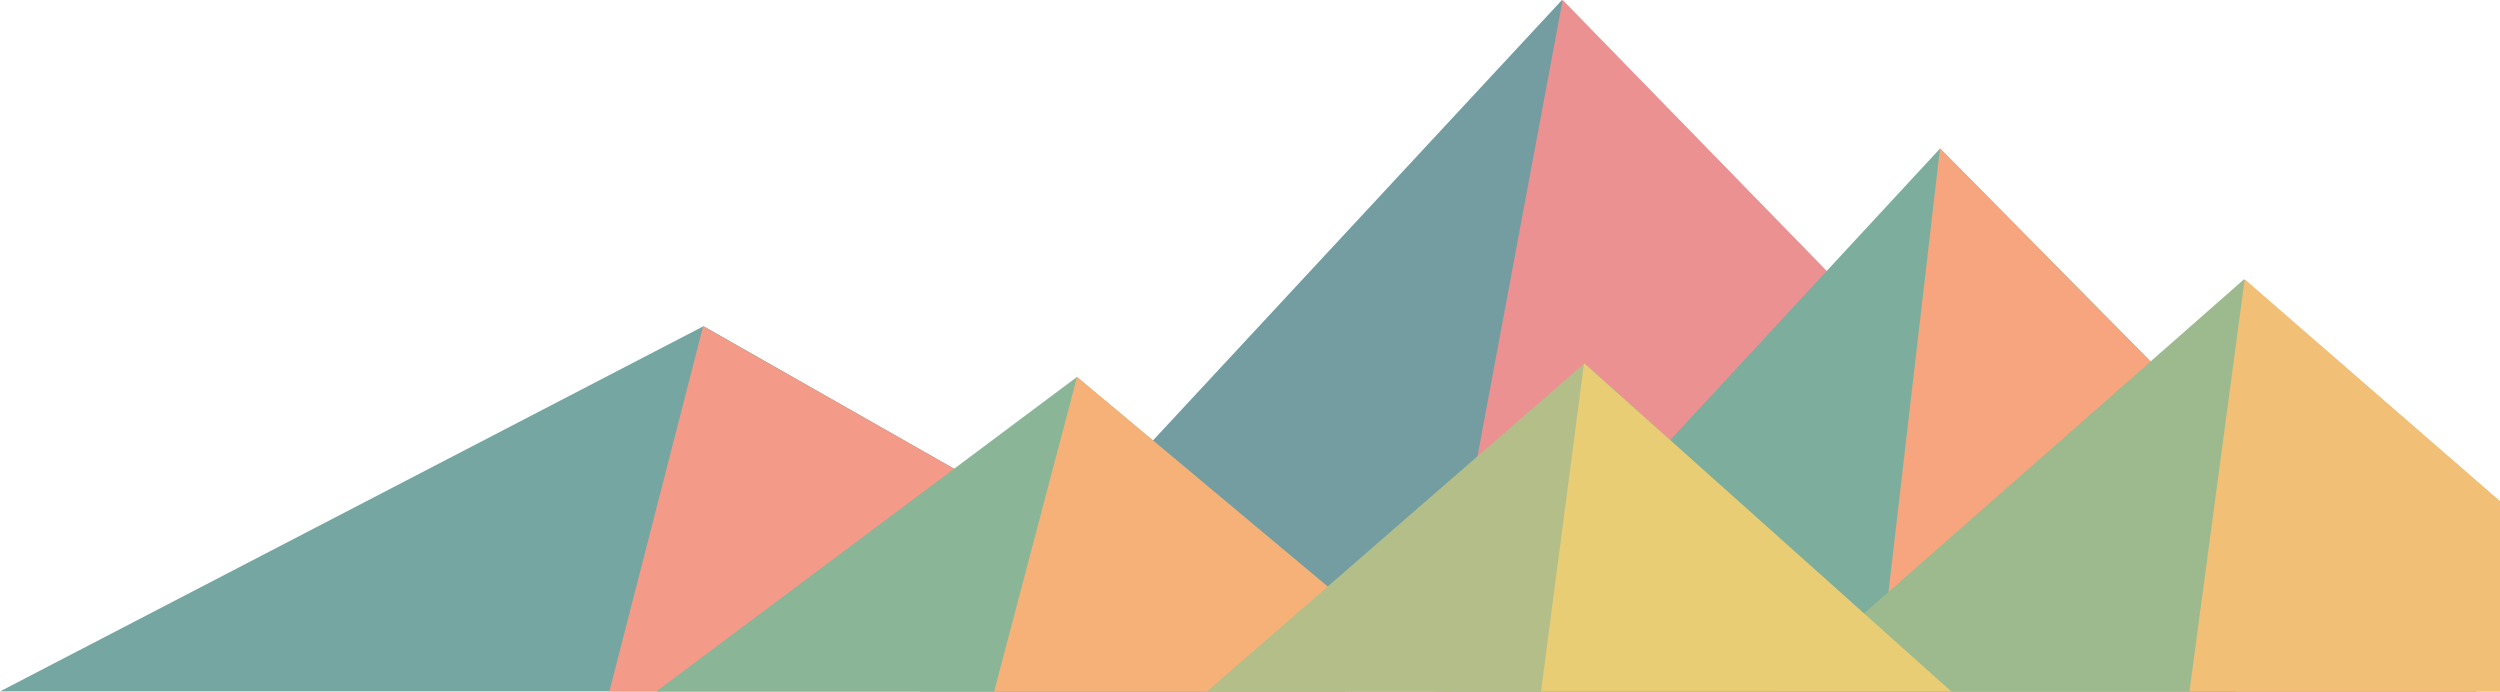
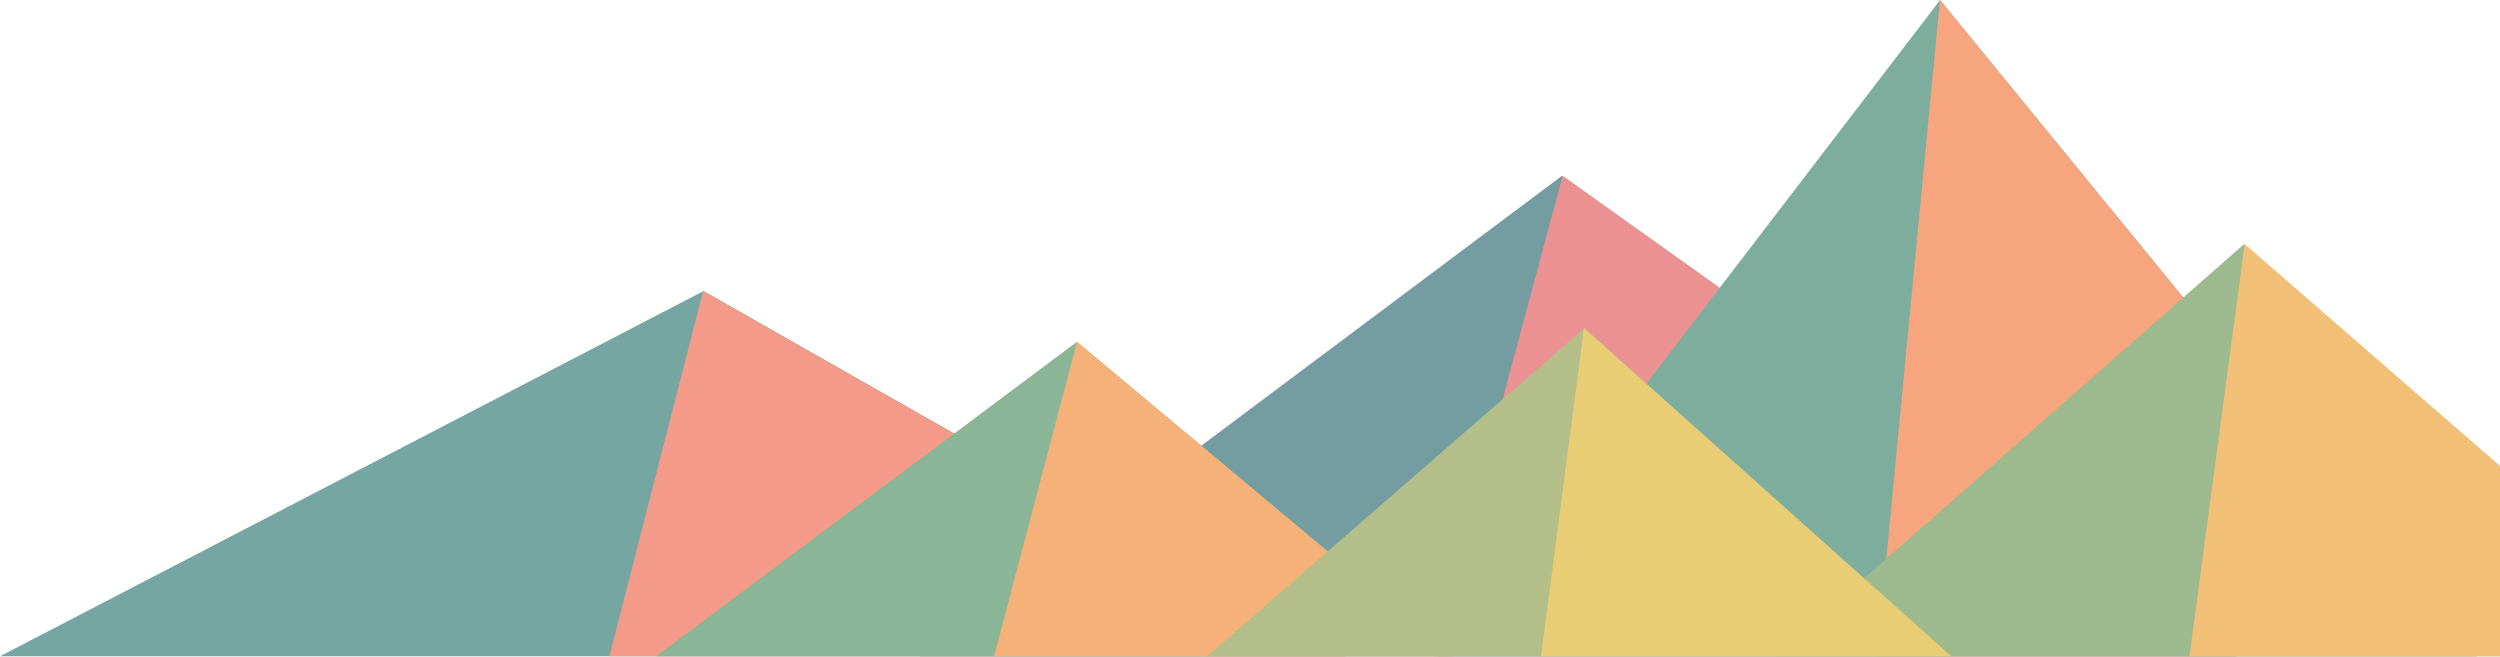
- <svg xmlns="http://www.w3.org/2000/svg" width="1280" height="354" viewBox="0 0 1280 354" fill="none">
-   <path d="M799.742 0L471 354H1145L799.742 0Z" fill="#749DA1" />
-   <path d="M800.077 0L734 354H1145L800.077 0Z" fill="#EB9191" />
-   <path d="M0 354L360.231 167L689 354H0Z" fill="#76A6A1" />
-   <path d="M312 354L360.01 167L689 354H312Z" fill="#F39A88" />
-   <path d="M993.343 76L1268 354H736L993.343 76Z" fill="#7DAE9D" />
-   <path d="M993.274 76L1268 354H961L993.274 76Z" fill="#F6A57F" />
-   <path d="M551.399 193L744 354H336L551.399 193Z" fill="#8AB597" />
-   <path d="M509 354L551.441 193L744 354H509Z" fill="#F6B178" />
-   <path d="M1392 354L1148.93 143L909 354H1392Z" fill="#9DBA8F" />
-   <path d="M1392 354L1149.28 143L1121 354H1392Z" fill="#F1BF75" />
-   <path d="M999 354L811.249 186L618 354H999Z" fill="#B4BE89" />
-   <path d="M789 354H999L811.022 186L789 354Z" fill="#E8CD75" />
+ <svg xmlns="http://www.w3.org/2000/svg" width="1280" height="336" viewBox="0 0 1280 336" fill="none">
+   <path d="M799.742 90L471 336H1145L799.742 90Z" fill="#749DA1" />
+   <path d="M800.077 90L734 336H1145L800.077 90Z" fill="#EB9191" />
+   <path d="M0 336L360.231 149L689 336H0Z" fill="#76A6A1" />
+   <path d="M312 336L360.01 149L689 336H312Z" fill="#F39A88" />
+   <path d="M993.343 0L1268 336H736L993.343 0Z" fill="#7DAE9D" />
+   <path d="M993.274 0L1268 336H961L993.274 0Z" fill="#F6A57F" />
+   <path d="M551.399 175L744 336H336L551.399 175Z" fill="#8AB597" />
+   <path d="M509 336L551.441 175L744 336H509Z" fill="#F6B178" />
+   <path d="M1392 336L1148.93 125L909 336H1392Z" fill="#9DBA8F" />
+   <path d="M1392 336L1149.28 125L1121 336H1392Z" fill="#F1BF75" />
+   <path d="M999 336L811.249 168L618 336H999Z" fill="#B4BE89" />
+   <path d="M789 336H999L811.022 168L789 336Z" fill="#E8CD75" />
</svg>
